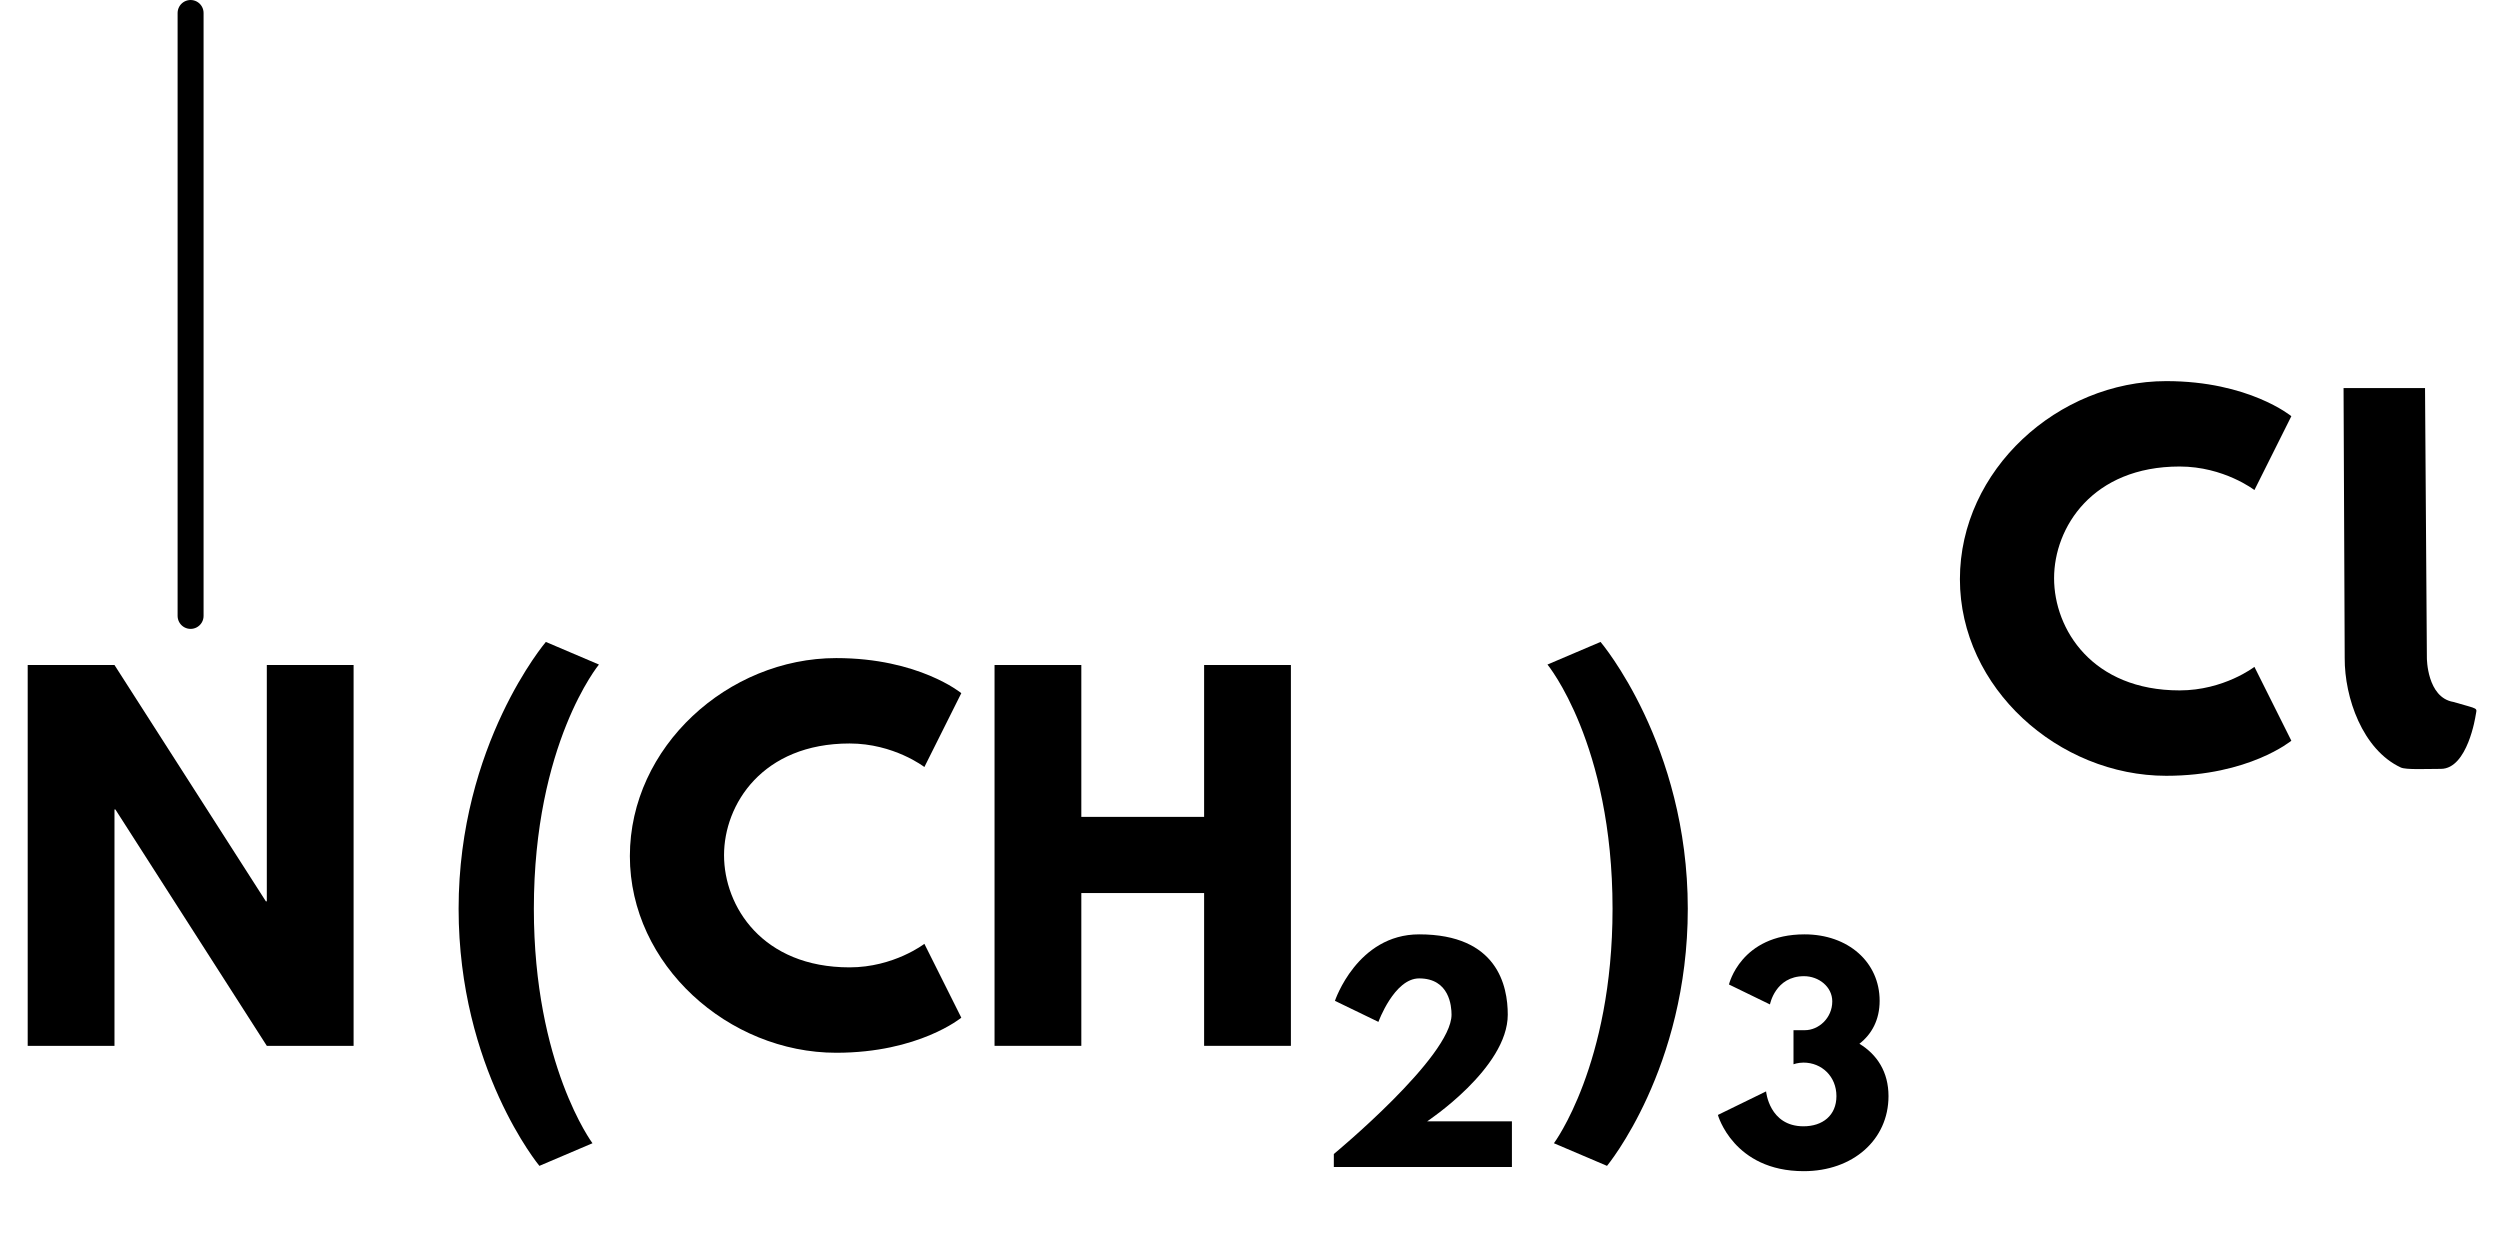
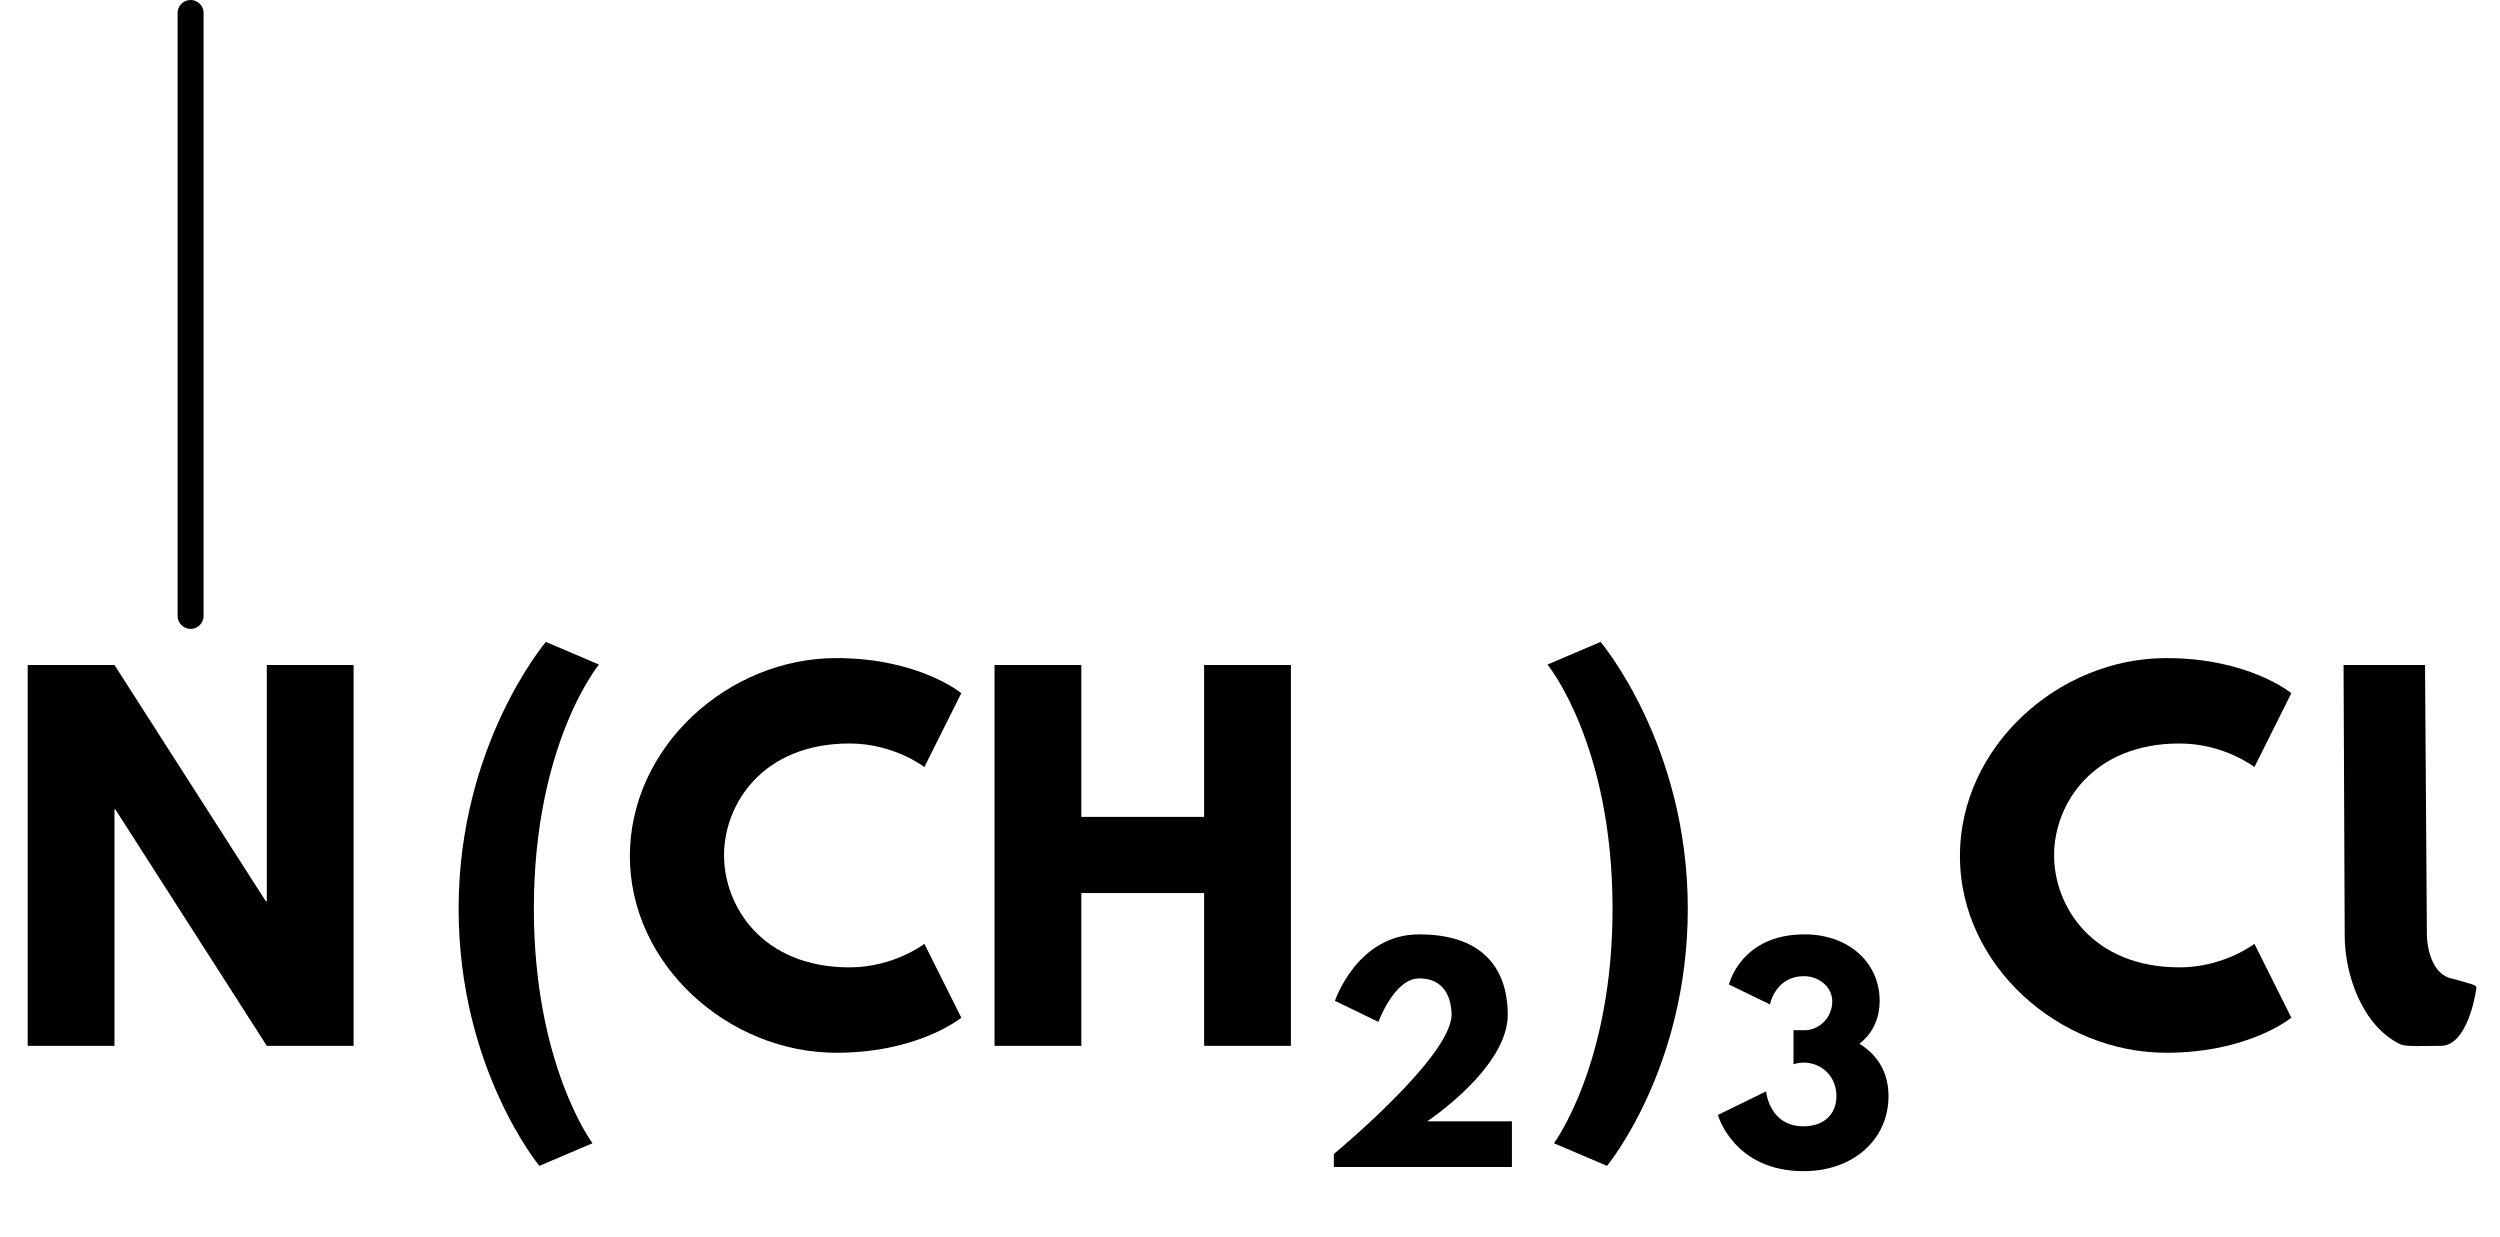
<svg xmlns="http://www.w3.org/2000/svg" xmlns:xlink="http://www.w3.org/1999/xlink" viewBox="0 0 192.562 95.222" version="1.1" baseProfile="full">
  <defs>
    <path id="HussarBoldWeb-N" d="M248 512v-512h-188v825h188l328 -512h2v512h188v-825h-188l-328 512h-2z" />
    <path id="HussarBoldWeb-C" d="M499 170c96 0 162 51 162 51l80 -160s-92 -76 -271 -76c-233 0 -447 190 -447 426c0 237 213 429 447 429c179 0 271 -76 271 -76l-80 -160s-66 51 -162 51c-189 0 -272 -132 -272 -242c0 -111 83 -243 272 -243z" />
    <path id="HussarBoldWeb-H" d="M248 331v-331h-188v825h188v-329h266v329h188v-825h-188v331h-266z" />
    <path id="HussarBoldWeb-two" d="M363 681c-90 0 -147 -157 -147 -157l-157 76s80 240 304 240c283 0 320 -186 320 -290c0 -193 -291 -385 -291 -385h306v-165h-643v47s425 351 425 503c0 30 -7 131 -117 131z" />
    <path id="HussarBoldWeb-parenleft" d="M345 -211l-115 -49s-175 211 -175 557c0 356 189 578 189 578l115 -49s-141 -171 -141 -529c0 -338 127 -508 127 -508z" />
    <path id="HussarBoldWeb-parenright" d="M173 -260l-115 49s127 170 127 508c0 358 -141 529 -141 529l115 49s189 -222 189 -578c0 -346 -175 -557 -175 -557z" />
    <path id="HussarBoldWeb-three" d="M205 587l-148 72s42 181 273 181c157 0 271 -100 271 -240c0 -68 -28 -120 -73 -155c64 -39 105 -102 105 -189c0 -158 -129 -271 -306 -271c-254 0 -310 203 -310 203l174 85s11 -126 135 -126c69 0 119 39 119 109c0 71 -53 121 -119 121c-20 0 -36 -6 -36 -6v123h41  c50 0 99 44 99 104c0 53 -49 91 -102 91c-104 0 -123 -102 -123 -102z" />
    <path id="HussarBoldWeb-l" d="M101.102 825h176.5l4 -585s0.055 -85.347 57.385 -95c57.615 -17 50.959 -11.007 48.115 -30c0 0 -17.165 -114.712 -74.946 -115c-32.054 0 -75.714 -2.283 -87.054 3c-82.853 38.602 -122.015 151.552 -121.521 237.024z" />
  </defs>
  <path d="M0 0L0 46.44" fill="none" stroke="black" stroke-width="2" stroke-linecap="round" transform="translate(14.68,1)" />
  <use xlink:href="#HussarBoldWeb-N" transform="matrix(0.03555556 0 0 -0.03555556 0 80.55556)" fill="black" />
  <use xlink:href="#HussarBoldWeb-C" transform="matrix(0.03555556 0 0 -0.03555556 47.69778 80.55556)" fill="black" />
  <use xlink:href="#HussarBoldWeb-H" transform="matrix(0.03555556 0 0 -0.03555556 74.47111 80.55556)" fill="black" />
  <use xlink:href="#HussarBoldWeb-two" transform="matrix(0.02133333 0 0 -0.02133333 101.5644 89.88889)" fill="black" />
  <use xlink:href="#HussarBoldWeb-parenleft" transform="matrix(0.03555556 0 0 -0.03555556 33.36889 80.55556)" fill="black" />
  <use xlink:href="#HussarBoldWeb-parenright" transform="matrix(0.03555556 0 0 -0.03555556 117.6284 80.55556)" fill="black" />
  <use xlink:href="#HussarBoldWeb-three" transform="matrix(0.02133333 0 0 -0.02133333 131.9573 89.88889)" fill="black" />
-   <use xlink:href="#HussarBoldWeb-C" transform="matrix(0.03555556 0 0 -0.03555556 150.144 59.22222)" fill="black" />
-   <use xlink:href="#HussarBoldWeb-l" transform="matrix(0.03555556 0 0 -0.03555556 176.9173 59.22222)" fill="black" />
+   <use xlink:href="#HussarBoldWeb-C" transform="matrix(0.03555556 0 0 -0.03555556 150.144 80.55556)" fill="black" />
+   <use xlink:href="#HussarBoldWeb-l" transform="matrix(0.03555556 0 0 -0.03555556 176.9173 80.55556)" fill="black" />
</svg>
